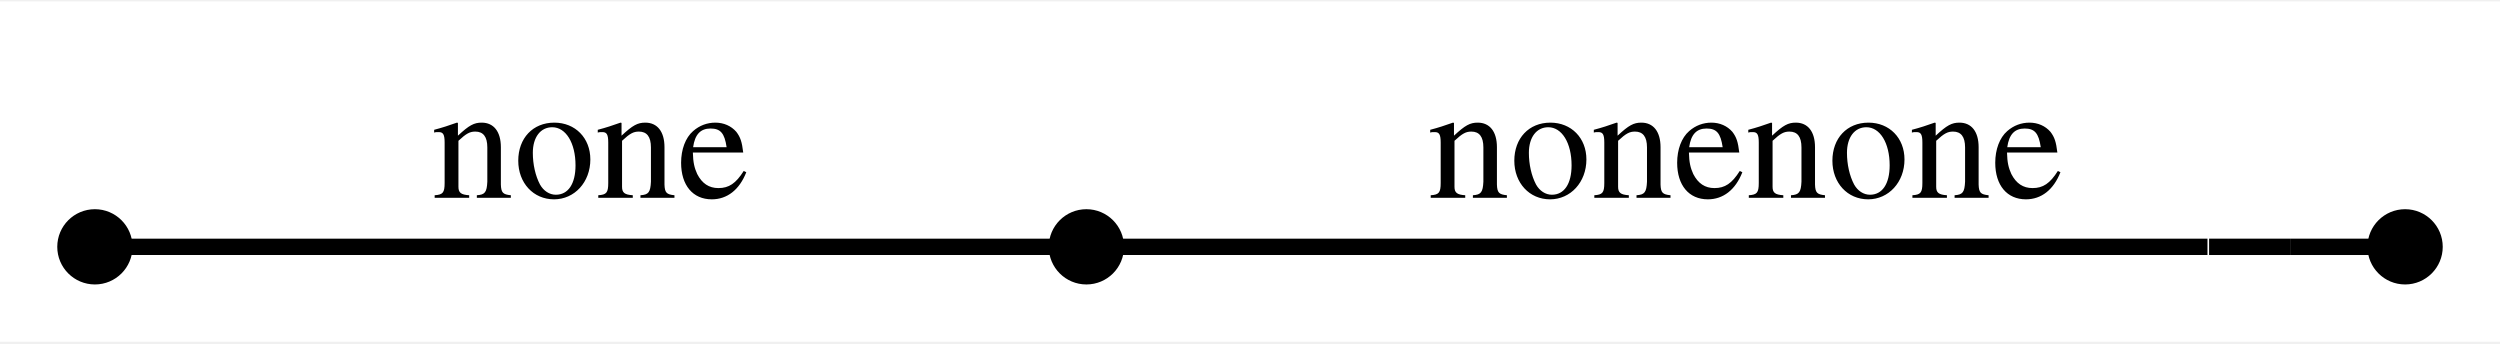
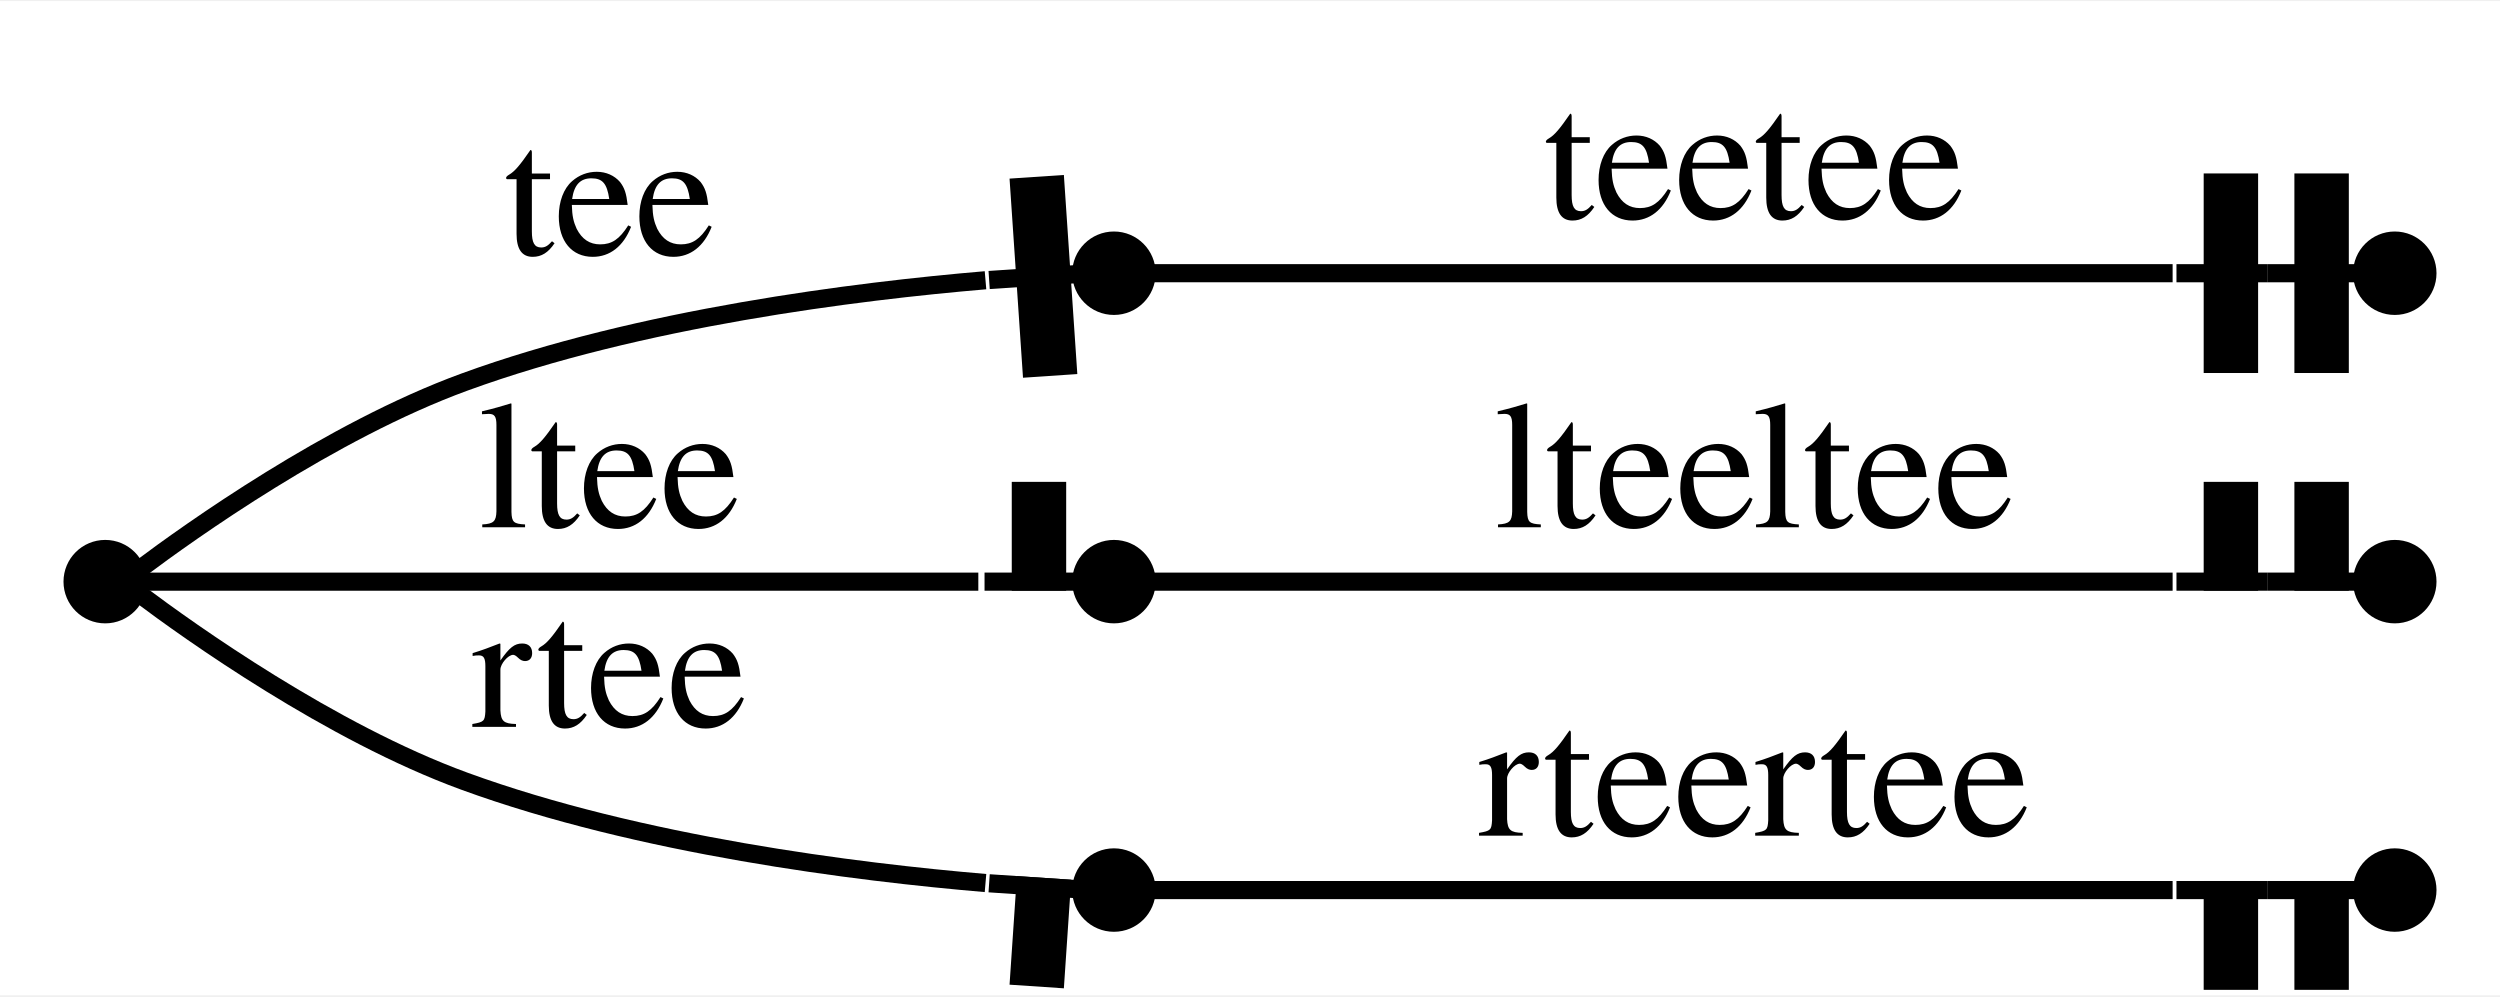
- <svg xmlns="http://www.w3.org/2000/svg" width="153pt" height="21pt" viewBox="0.00 0.00 152.80 20.80">
-   <g id="graph0" class="graph" transform="scale(1 1) rotate(0) translate(4 16.8)">
-     <polygon fill="white" stroke="none" points="-4,4 -4,-16.8 148.8,-16.8 148.8,4 -4,4" />
+ <svg xmlns="http://www.w3.org/2000/svg" width="138pt" height="55pt" viewBox="0.00 0.00 137.80 54.80">
+   <g id="graph0" class="graph" transform="scale(1 1) rotate(0) translate(4 50.8)">
+     <polygon fill="white" stroke="none" points="-4,4 -4,-50.8 133.8,-50.8 133.8,4 -4,4" />
    <g id="node1" class="node">
-       <ellipse fill="black" stroke="black" cx="1.8" cy="-1.8" rx="1.8" ry="1.8" />
+       <ellipse fill="black" stroke="black" cx="1.8" cy="-18.8" rx="1.8" ry="1.8" />
    </g>
    <g id="node2" class="node">
-       <ellipse fill="black" stroke="black" cx="62.4" cy="-1.8" rx="1.8" ry="1.8" />
+       <ellipse fill="black" stroke="black" cx="57.4" cy="-35.8" rx="1.8" ry="1.8" />
    </g>
    <g id="edge1" class="edge">
-       <path fill="none" stroke="black" d="M3.817,-1.8C10.991,-1.8 53.875,-1.8 60.532,-1.8" />
-       <text text-anchor="middle" x="32.1" y="-4.8" font-family="Times,serif" font-size="10.00">none</text>
+       <path fill="none" stroke="black" d="M3.756,-19.531C6.418,-21.527 14.211,-27.102 21.6,-29.8 31.275,-33.332 43.239,-34.812 50.321,-35.413" />
+       <polygon fill="black" stroke="black" points="54.849,-30.707 54.175,-40.684 52.179,-40.55 52.853,-30.572 54.849,-30.707" />
+       <polyline fill="none" stroke="black" points="55.509,-35.763 50.521,-35.426 " />
+       <text text-anchor="middle" x="29.6" y="-36.8" font-family="Times,serif" font-size="10.00">tee</text>
+     </g>
+     <g id="node4" class="node">
+       <ellipse fill="black" stroke="black" cx="57.4" cy="-18.8" rx="1.8" ry="1.8" />
+     </g>
+     <g id="edge3" class="edge">
+       <path fill="none" stroke="black" d="M3.73,-18.8C9.173,-18.8 37.087,-18.8 49.925,-18.8" />
+       <polygon fill="black" stroke="black" points="54.268,-18.8 54.268,-23.8 52.268,-23.8 52.268,-18.8 54.268,-18.8" />
+       <polyline fill="none" stroke="black" points="55.268,-18.8 50.268,-18.8 " />
+       <text text-anchor="middle" x="29.6" y="-21.8" font-family="Times,serif" font-size="10.00">ltee</text>
+     </g>
+     <g id="node6" class="node">
+       <ellipse fill="black" stroke="black" cx="57.4" cy="-1.8" rx="1.8" ry="1.8" />
+     </g>
+     <g id="edge5" class="edge">
+       <path fill="none" stroke="black" d="M3.756,-18.069C6.418,-16.073 14.211,-10.498 21.6,-7.8 31.275,-4.268 43.239,-2.787 50.321,-2.187" />
+       <polygon fill="black" stroke="black" points="54.175,3.084 54.512,-1.904 52.516,-2.039 52.179,2.95 54.175,3.084" />
+       <polyline fill="none" stroke="black" points="55.509,-1.837 50.521,-2.174 " />
+       <text text-anchor="middle" x="29.6" y="-10.8" font-family="Times,serif" font-size="10.00">rtee</text>
    </g>
    <g id="node3" class="node">
-       <ellipse fill="black" stroke="black" cx="143" cy="-1.8" rx="1.8" ry="1.8" />
+       <ellipse fill="black" stroke="black" cx="128" cy="-35.8" rx="1.8" ry="1.8" />
    </g>
    <g id="edge2" class="edge">
-       <path fill="none" stroke="black" d="M64.283,-1.8C70.743,-1.8 111.033,-1.8 130.921,-1.8" />
-       <polyline fill="none" stroke="black" points="141.02,-1.8 136.02,-1.8 " />
-       <polyline fill="none" stroke="black" points="136.02,-1.8 131.02,-1.8 " />
-       <text text-anchor="middle" x="102.7" y="-4.8" font-family="Times,serif" font-size="10.00">nonenone</text>
+       <path fill="none" stroke="black" d="M59.37,-35.8C65.405,-35.8 98.135,-35.8 115.755,-35.8" />
+       <polygon fill="black" stroke="black" points="124.967,-30.8 124.967,-40.8 122.967,-40.8 122.967,-30.8 124.967,-30.8" />
+       <polyline fill="none" stroke="black" points="125.967,-35.8 120.967,-35.8 " />
+       <polygon fill="black" stroke="black" points="119.967,-30.8 119.967,-40.8 117.967,-40.8 117.967,-30.8 119.967,-30.8" />
+       <polyline fill="none" stroke="black" points="120.967,-35.8 115.967,-35.8 " />
+       <text text-anchor="middle" x="92.7" y="-38.8" font-family="Times,serif" font-size="10.00">teetee</text>
+     </g>
+     <g id="node5" class="node">
+       <ellipse fill="black" stroke="black" cx="128" cy="-18.8" rx="1.8" ry="1.8" />
+     </g>
+     <g id="edge4" class="edge">
+       <path fill="none" stroke="black" d="M59.37,-18.8C65.405,-18.8 98.135,-18.8 115.755,-18.8" />
+       <polygon fill="black" stroke="black" points="124.967,-18.8 124.967,-23.8 122.967,-23.8 122.967,-18.8 124.967,-18.8" />
+       <polyline fill="none" stroke="black" points="125.967,-18.8 120.967,-18.8 " />
+       <polygon fill="black" stroke="black" points="119.967,-18.8 119.967,-23.8 117.967,-23.8 117.967,-18.8 119.967,-18.8" />
+       <polyline fill="none" stroke="black" points="120.967,-18.8 115.967,-18.8 " />
+       <text text-anchor="middle" x="92.7" y="-21.8" font-family="Times,serif" font-size="10.00">lteeltee</text>
+     </g>
+     <g id="node7" class="node">
+       <ellipse fill="black" stroke="black" cx="128" cy="-1.8" rx="1.8" ry="1.8" />
+     </g>
+     <g id="edge6" class="edge">
+       <path fill="none" stroke="black" d="M59.37,-1.8C65.405,-1.8 98.135,-1.8 115.755,-1.8" />
+       <polygon fill="black" stroke="black" points="124.967,3.2 124.967,-1.8 122.967,-1.8 122.967,3.2 124.967,3.2" />
+       <polyline fill="none" stroke="black" points="125.967,-1.8 120.967,-1.8 " />
+       <polygon fill="black" stroke="black" points="119.967,3.2 119.967,-1.8 117.967,-1.8 117.967,3.2 119.967,3.2" />
+       <polyline fill="none" stroke="black" points="120.967,-1.8 115.967,-1.8 " />
+       <text text-anchor="middle" x="92.7" y="-4.8" font-family="Times,serif" font-size="10.00">rteertee</text>
    </g>
  </g>
</svg>
